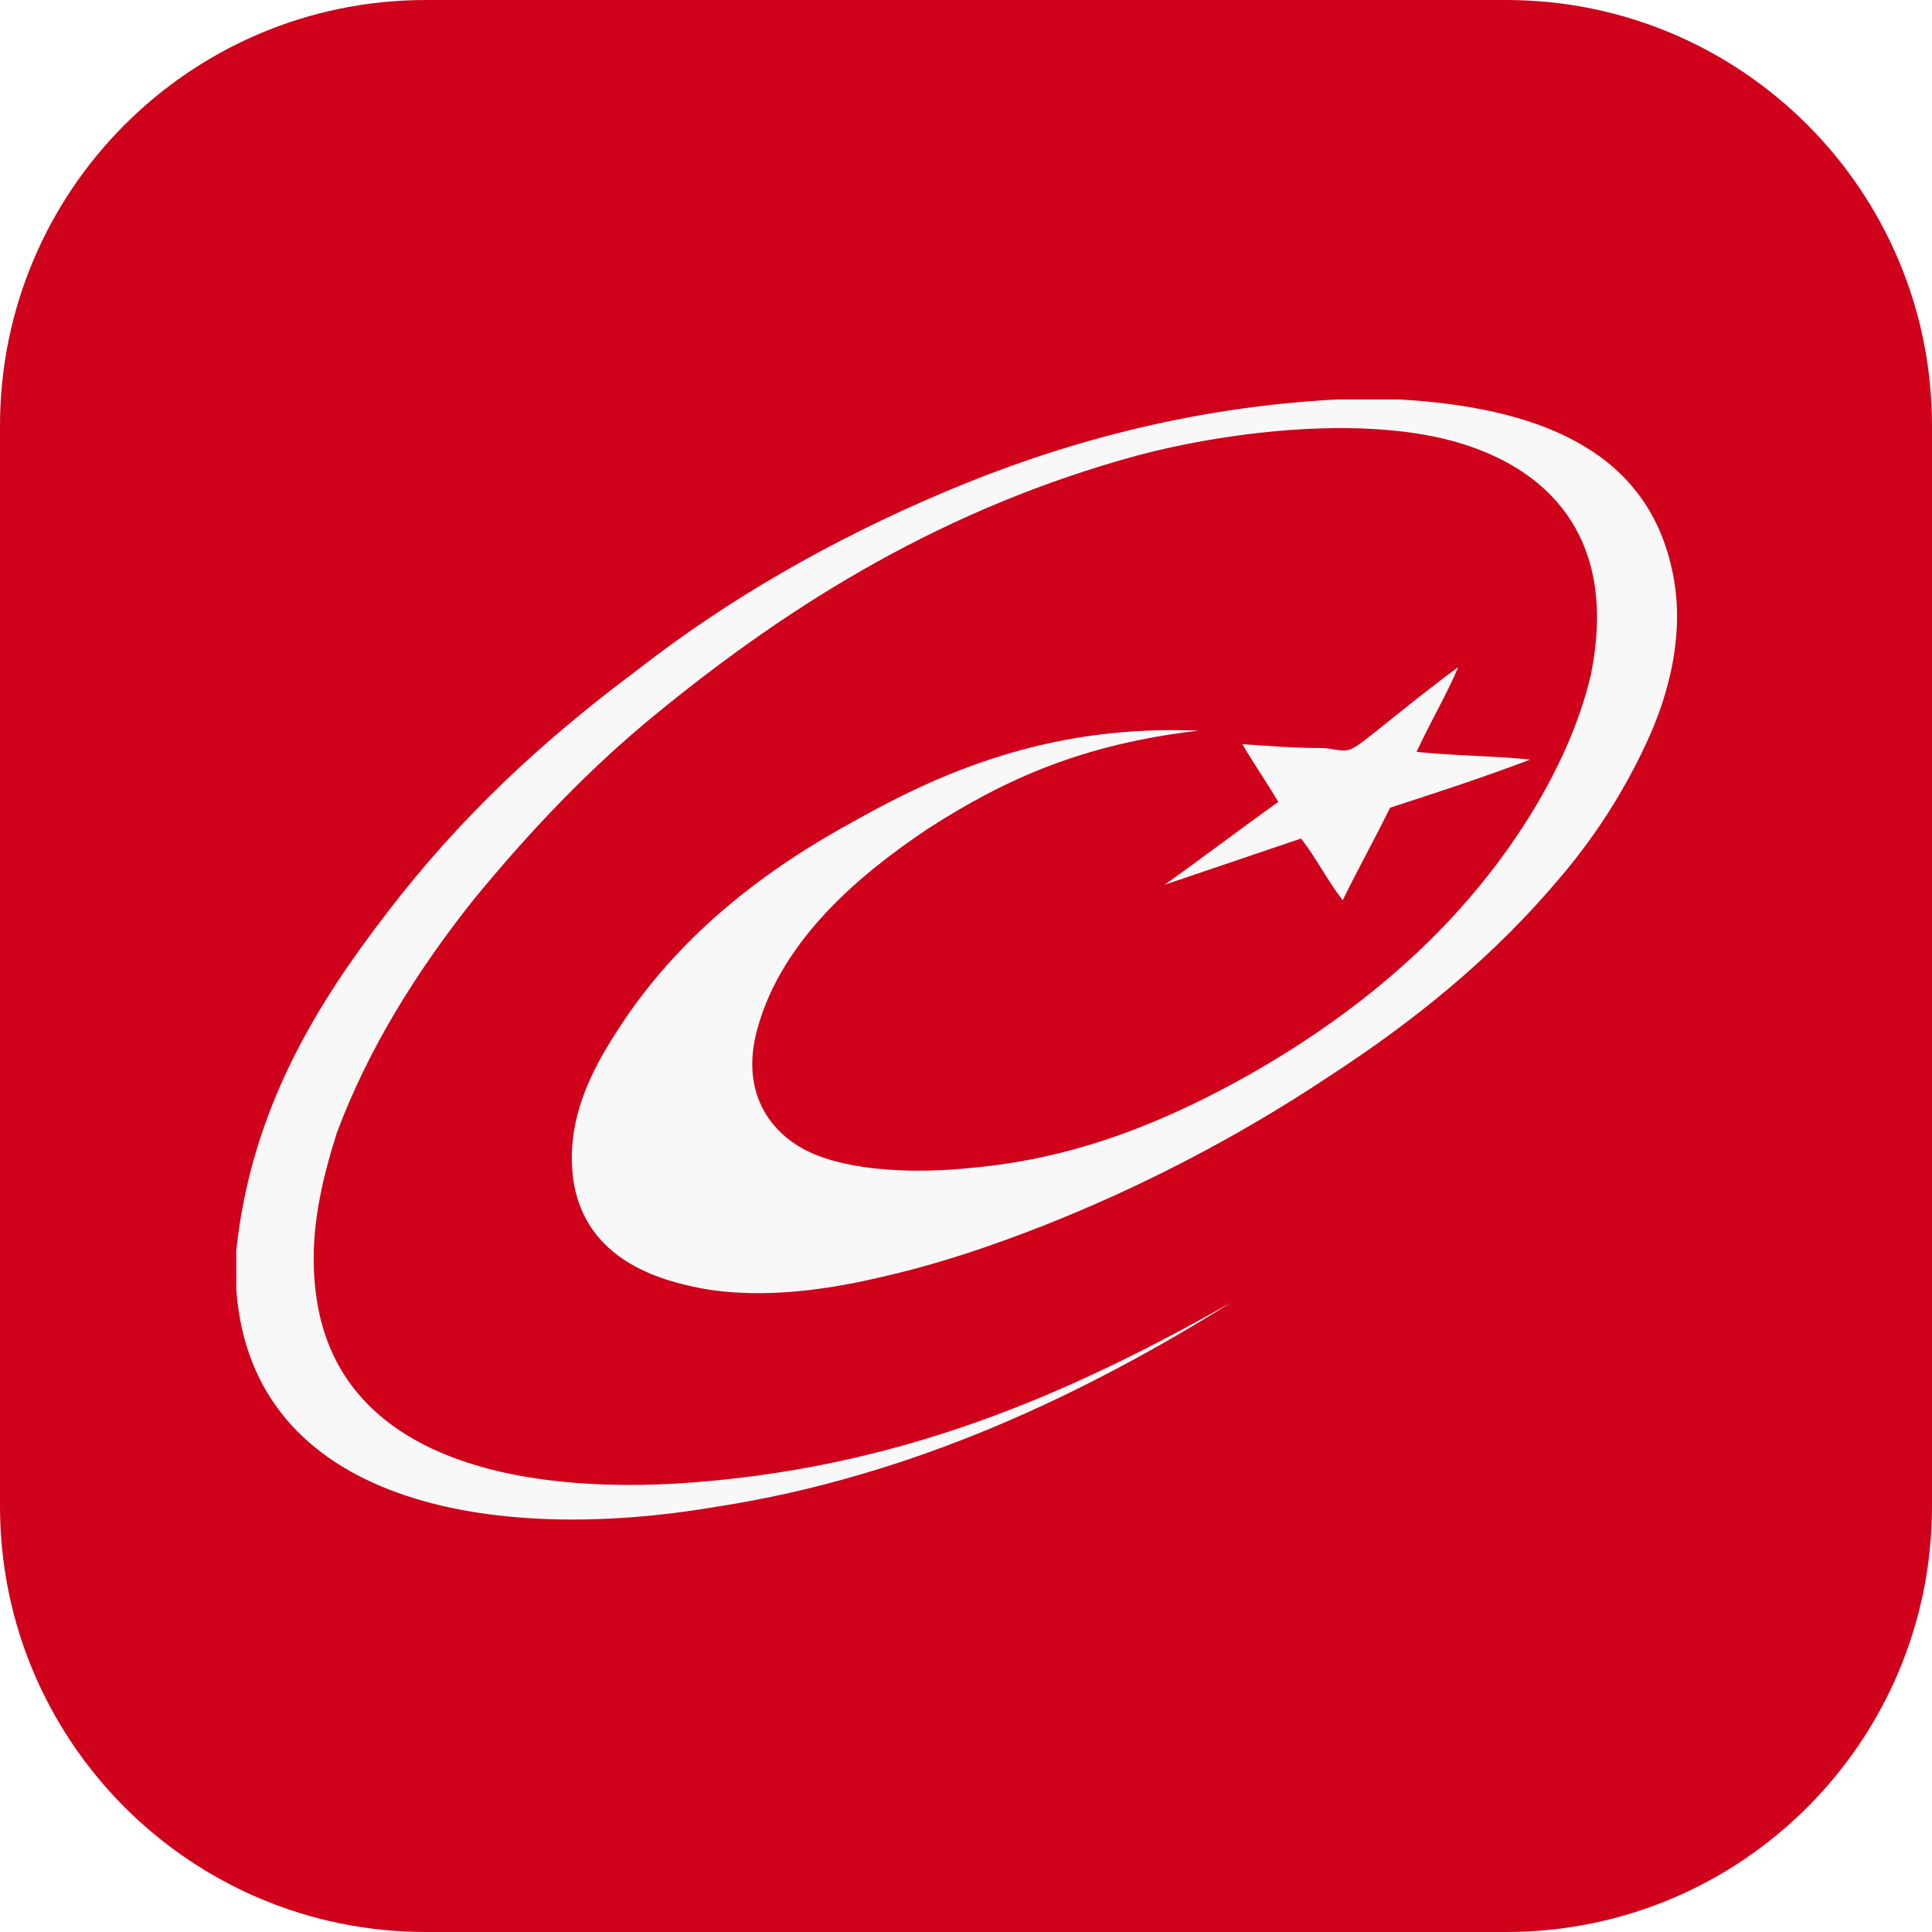
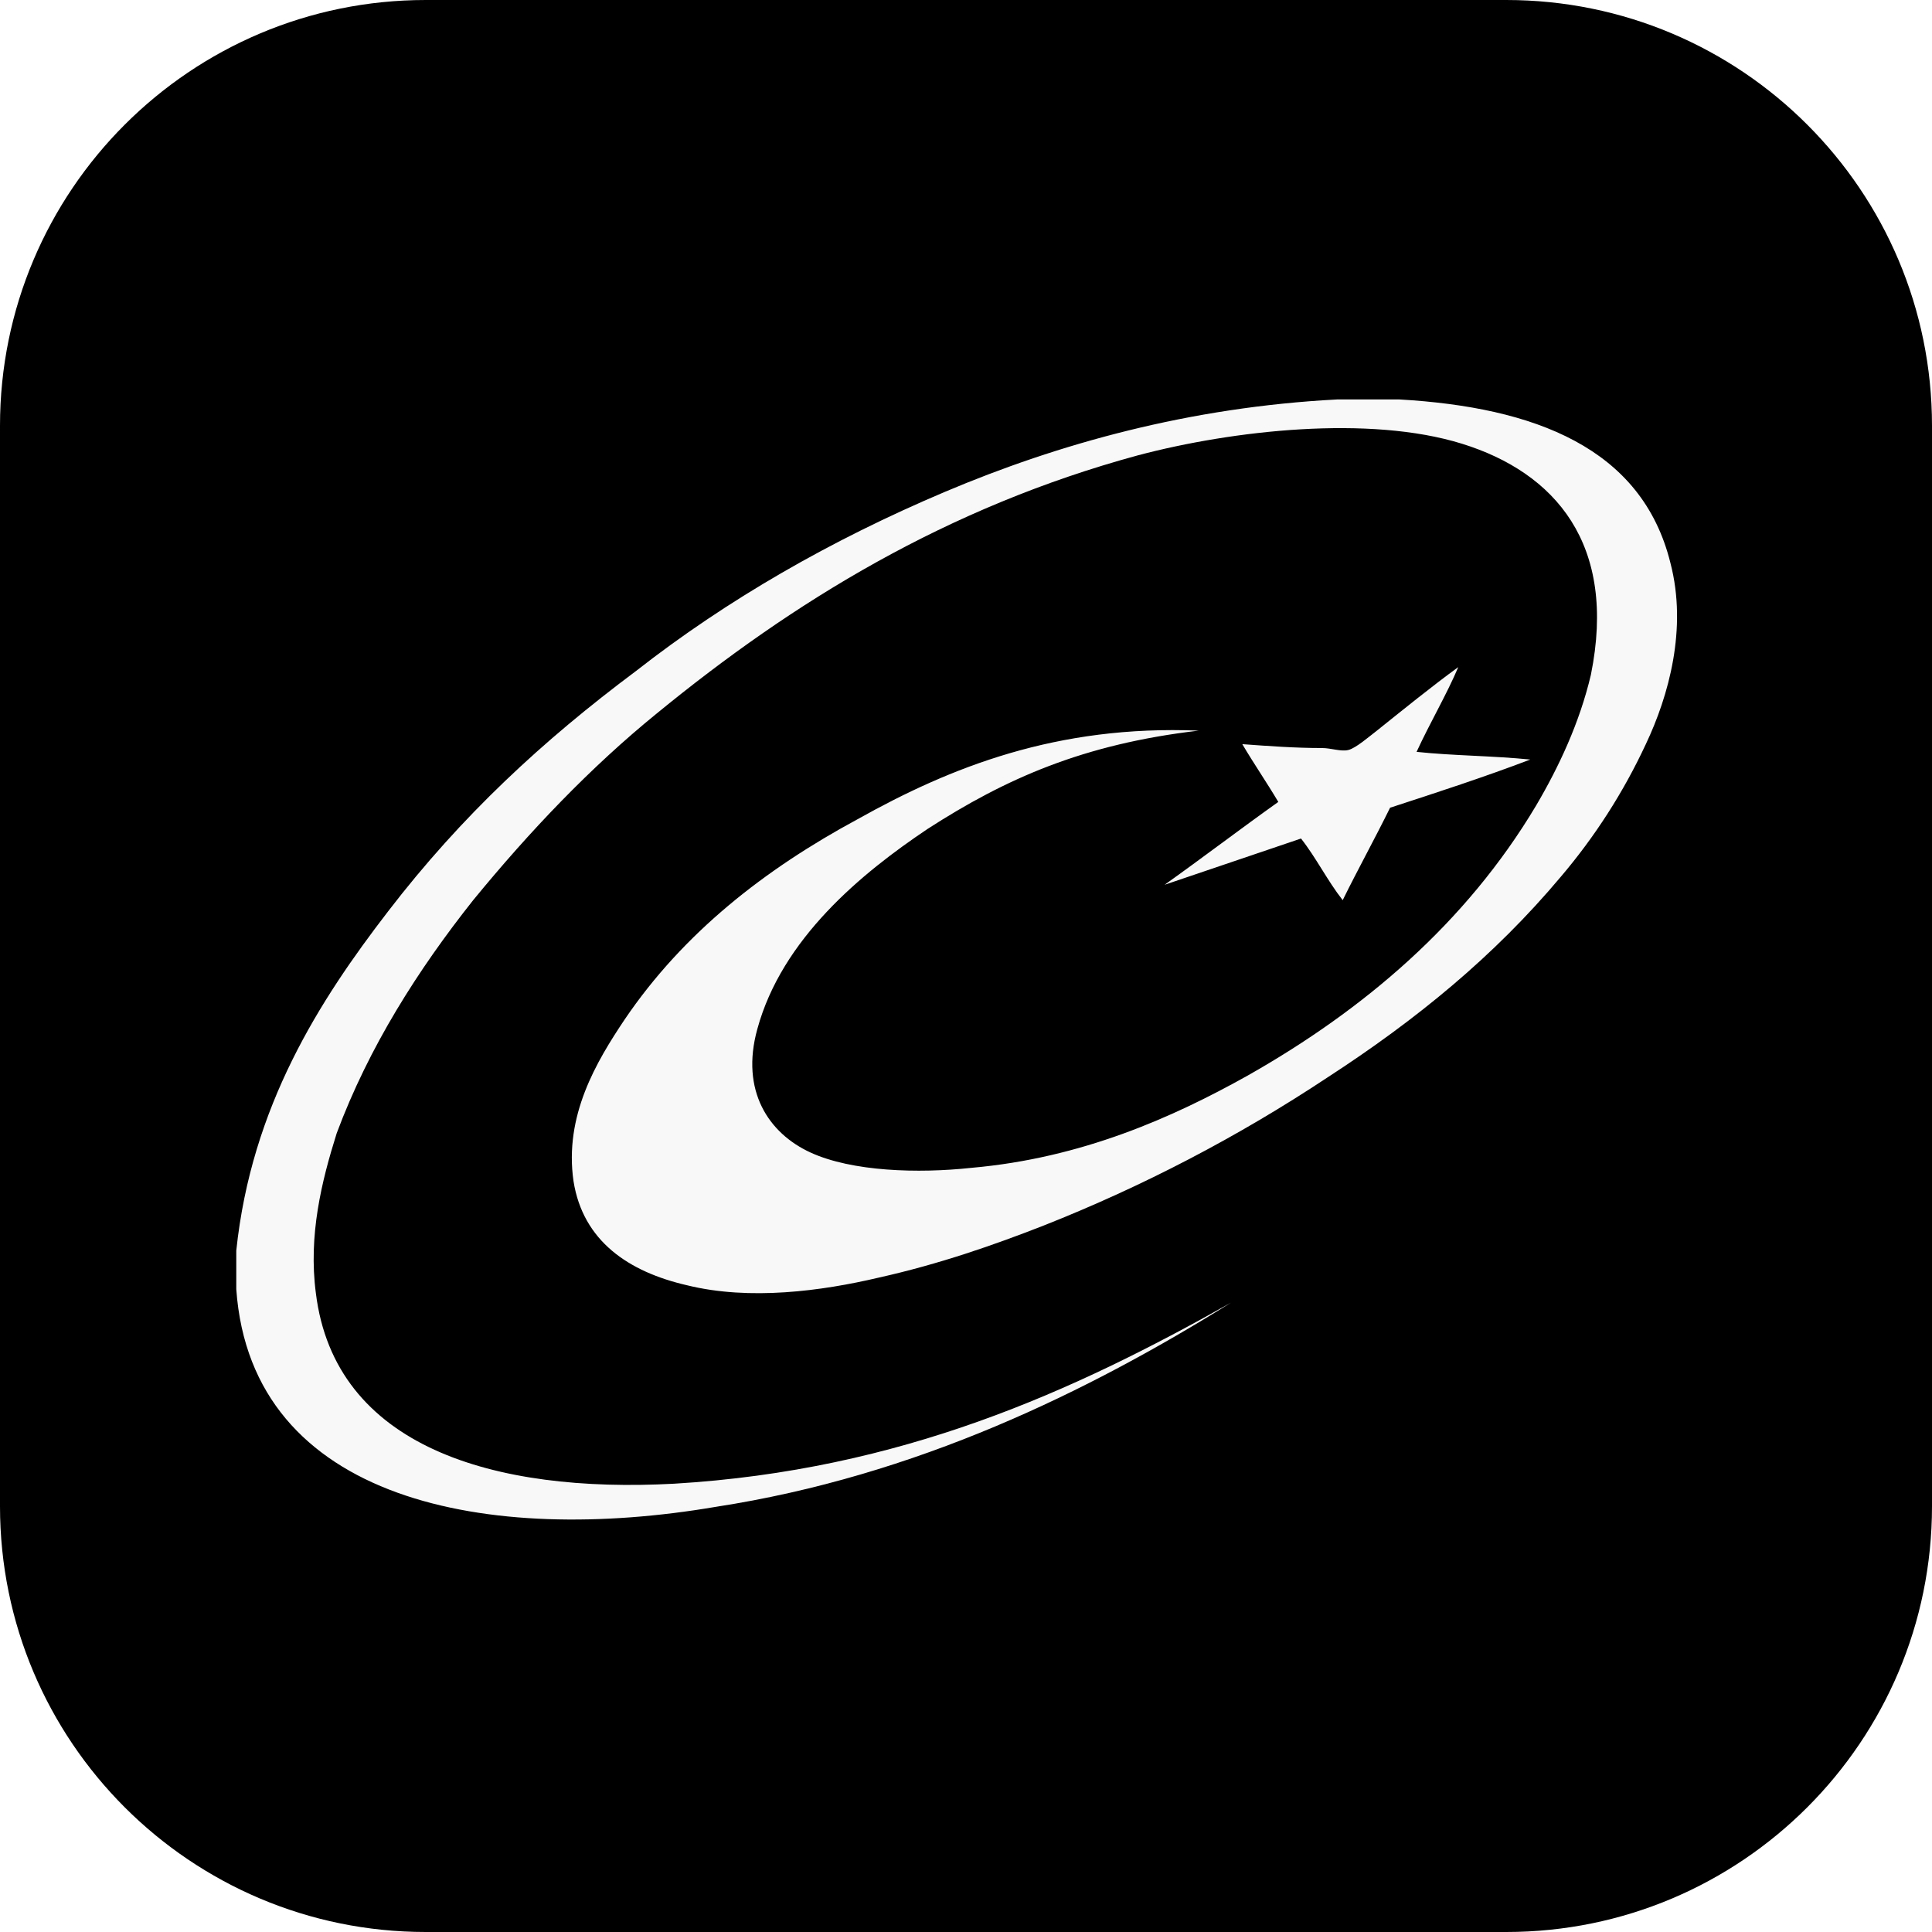
<svg xmlns="http://www.w3.org/2000/svg" viewBox="0 0 1058 1058">
  <defs>
-     <style>.cls-1{fill:#d0011b;}.cls-2{fill:#f8f8f8;}</style>
+     <style>.cls-1{fill:;}.cls-2{fill:#f8f8f8;}</style>
  </defs>
  <g id="katman_2" data-name="katman 2">
    <g id="katman_1-2" data-name="katman 1">
      <rect class="cls-1" width="1058" height="1058" rx="233.16" />
      <path class="cls-2" d="M766.43,218.75h0C840.08,223,899.21,245.1,914.78,308.4c9.34,35.85-1,72.76-13.49,99.11a321,321,0,0,1-46.68,72.76C818.3,523.52,775.77,558.34,727,590a840.22,840.22,0,0,1-155.61,81.19c-27,10.56-57.07,21.08-90.28,28.48C450,707,410.57,712.29,376.33,703.86c-32.17-7.37-57.07-24.27-62.26-57-5.19-35.85,12.46-65.36,28-88.56,32.16-47.46,76.77-82.28,127.6-109.7,50.84-28.48,109-51.68,186.75-48.49-63.28,7.36-105.82,26.35-148.37,53.77C471.76,478.18,428.2,514,414.71,563.58c-9.33,33.76,6.22,57,29.05,67.52s59.14,11.58,88.19,8.43c60.18-5.28,110-27.42,151.47-50.62,63.28-35.85,119.32-83.31,157.7-147.64,12.45-21.11,23.86-45.34,30.08-71.73,14.53-71.69-19.71-110.73-70.54-126.53s-125.54-7.4-177.41,6.31C518.46,277.8,434.42,329.48,359.72,390.65,323.41,420.16,290.22,455,259.08,493c-30.07,37.94-57,80.13-74.7,127.59-8.29,26.36-15.56,55.9-11.41,87.53,10.38,84.38,97.52,109.67,196.09,104.39,124.5-7.37,218.91-50.62,305-99.11-77.8,48.49-172.23,94.89-282.19,111.79C268.42,846.22,137.7,823,129.39,706V684.87c8.31-79.1,45.65-137.08,83-185.61,40.46-52.71,85.07-93.84,135.91-131.81,49.8-39,106.86-71.73,169.1-98.08S651.25,223,732.19,218.75h34.24m32.14,146.58c-6.22,14.77-15.56,30.6-22.82,46.4,19.72,2.12,41.5,2.12,62.25,4.21-24.89,9.5-50.82,17.93-76.77,26.39-8.29,16.86-17.63,33.73-25.94,50.62-8.3-10.55-14.52-23.2-22.83-33.76l-74.7,25.33c20.75-14.77,41.51-30.6,62.26-45.37-6.22-10.52-13.49-21.08-19.71-31.64,14.52,1.07,29.05,2.13,43.58,2.13,5.18,0,10.37,2.09,14.52,1.06s11.41-7.4,15.56-10.55c14.53-11.62,30.09-24.27,44.6-34.82" />
    </g>
  </g>
</svg>
